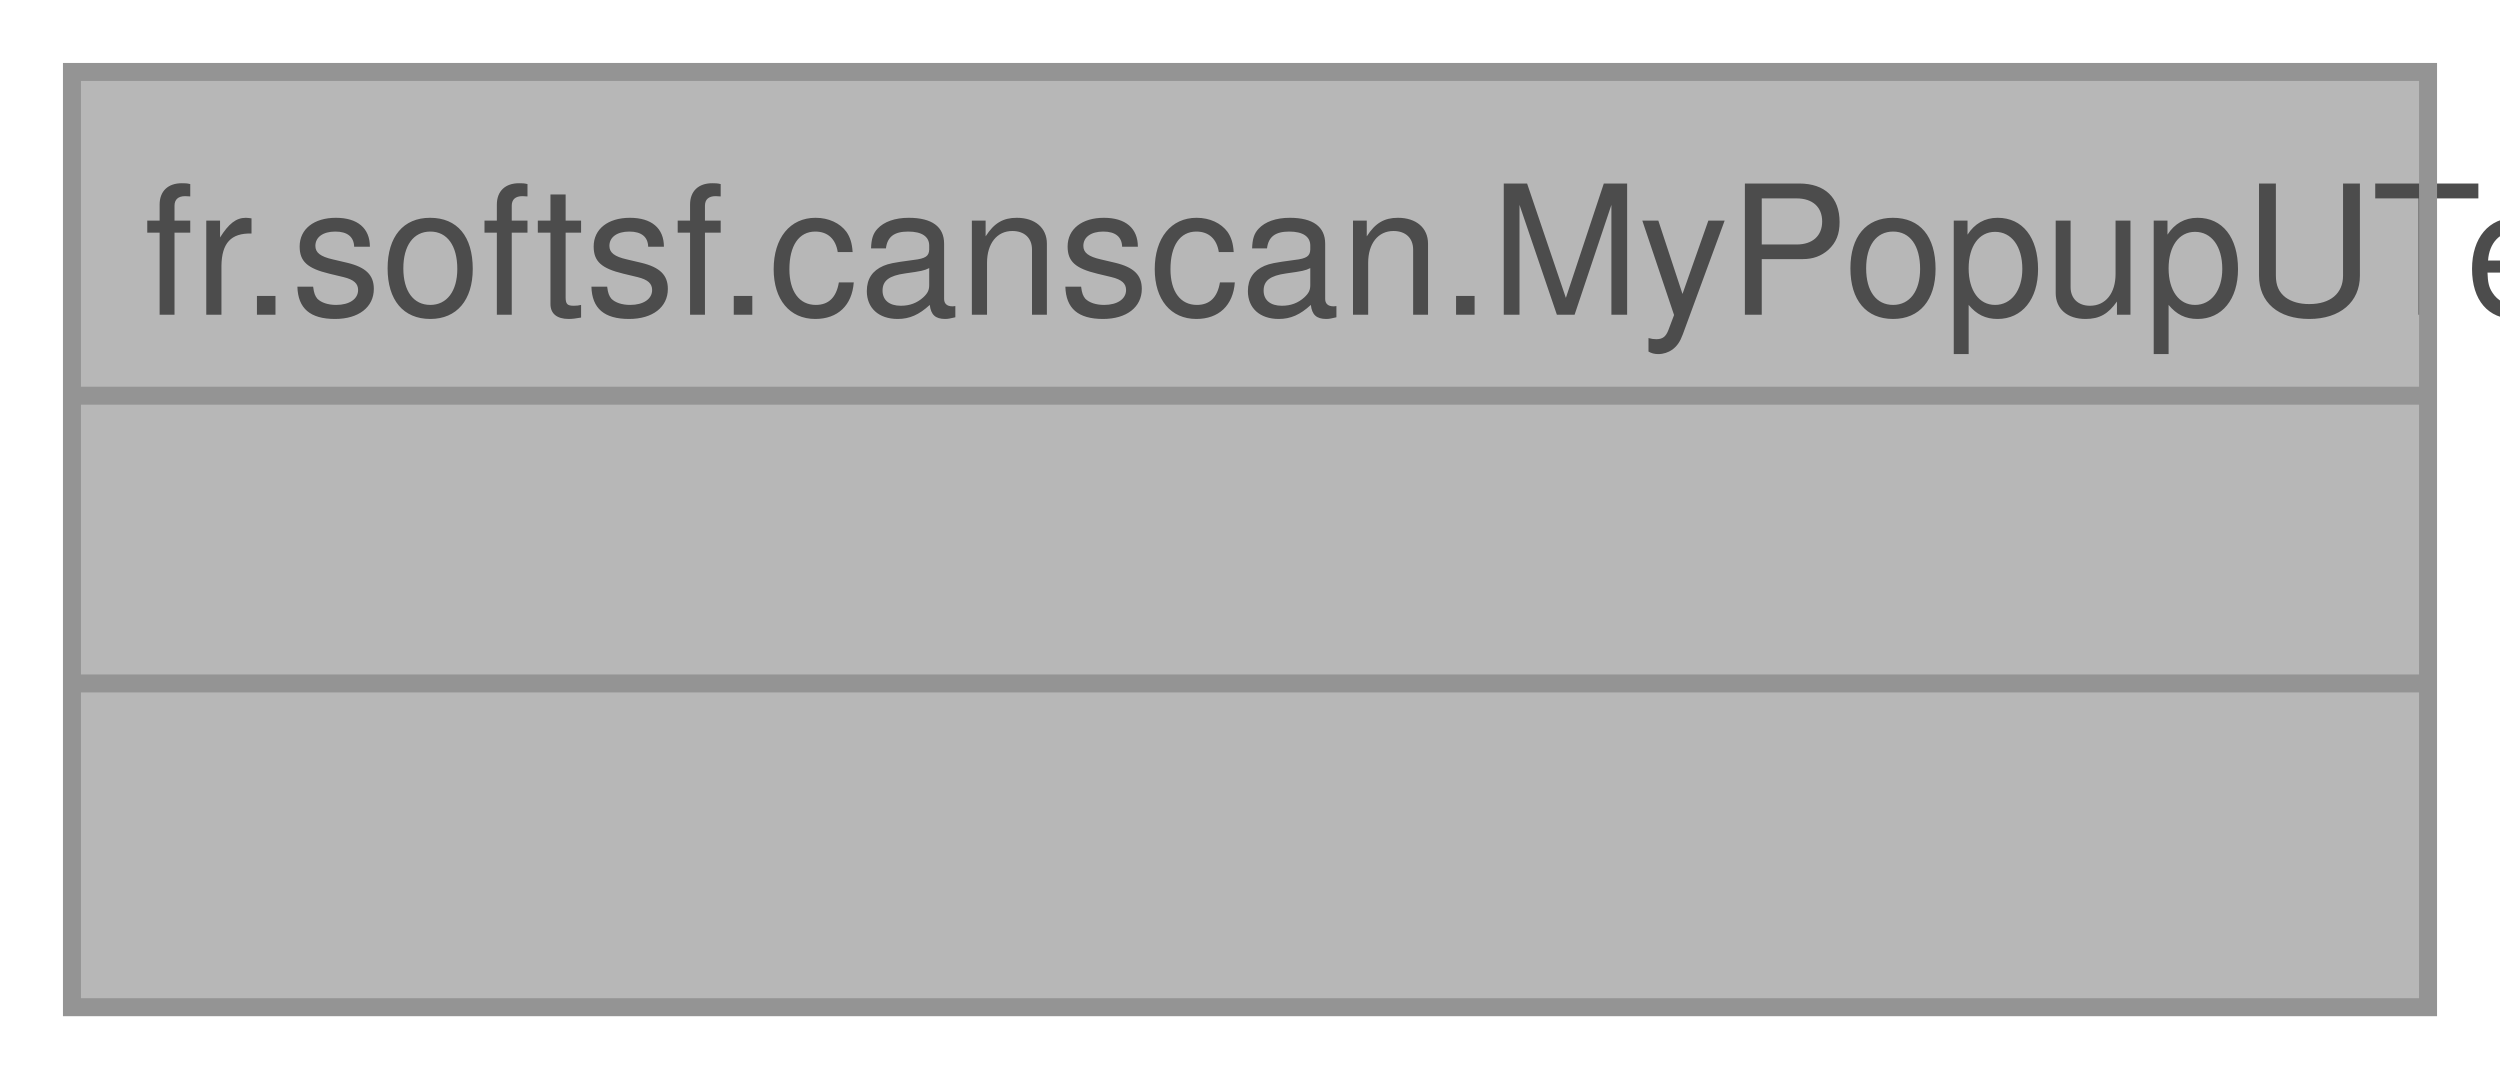
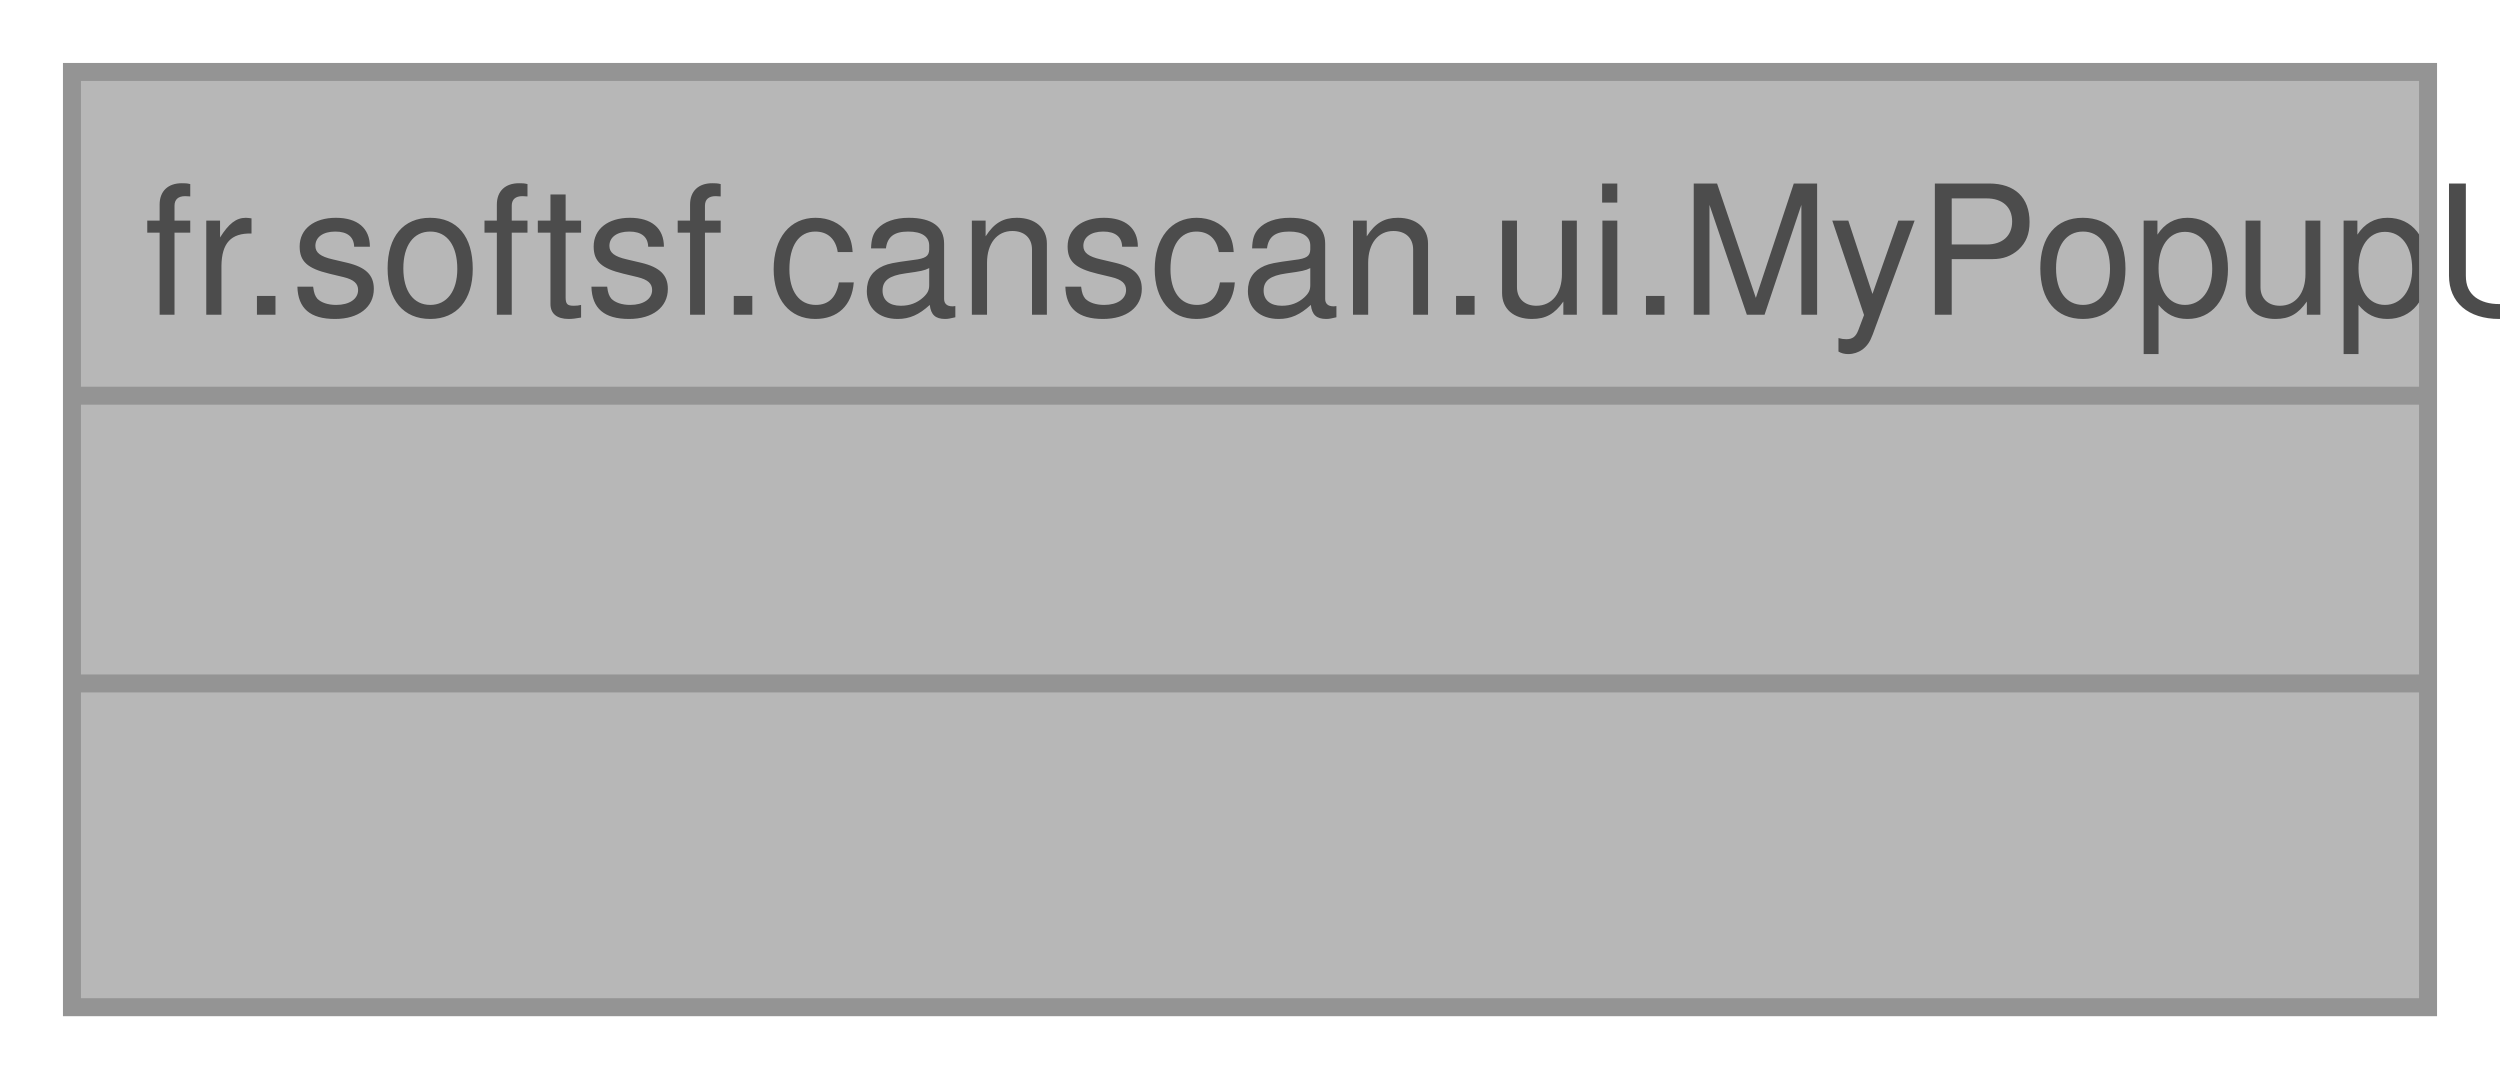
<svg xmlns="http://www.w3.org/2000/svg" xmlns:xlink="http://www.w3.org/1999/xlink" width="139pt" height="60pt" viewBox="0.00 0.00 139.00 60.00">
  <svg id="main" version="1.1" xml:space="preserve">
    <style type="text/css">
.node, .edge {opacity: 0.7;}
.node.selected, .edge.selected {opacity: 1;}
.edge:hover path { stroke: red; }
.edge:hover polygon { stroke: red; fill: red; }
</style>
    <svg id="graph" class="graph">
      <g id="graph0" class="graph" transform="scale(1 1) rotate(0) translate(4 56)">
        <g id="Node000001" class="node">
          <g id="a_Node000001">
            <a xlink:title=" ">
              <polygon fill="#999999" stroke="none" points="131,-52 0,-52 0,0 131,0 131,-52" />
-               <text text-anchor="start" x="4" y="-38.5" font-family="Helvetica,sans-Serif" font-size="10.00">fr.softsf.canscan.MyPopupUTest</text>
+               <text text-anchor="start" x="4" y="-38.5" font-family="Helvetica,sans-Serif" font-size="10.00">fr.softsf.canscan.ui.MyPopupUTest</text>
              <text text-anchor="start" x="64" y="-22.5" font-family="Helvetica,sans-Serif" font-size="10.00"> </text>
              <text text-anchor="start" x="64" y="-6.5" font-family="Helvetica,sans-Serif" font-size="10.00"> </text>
              <polygon fill="#666666" stroke="#666666" points="0,-34 0,-34 131,-34 131,-34 0,-34" />
              <polygon fill="#666666" stroke="#666666" points="0,-18 0,-18 131,-18 131,-18 0,-18" />
              <polygon fill="none" stroke="#666666" points="0,0 0,-52 131,-52 131,0 0,0" />
            </a>
          </g>
        </g>
      </g>
    </svg>
  </svg>
  <style type="text/css">

[data-mouse-over-selected='false'] { opacity: 0.7; }
[data-mouse-over-selected='true']  { opacity: 1.0; }

</style>
</svg>
